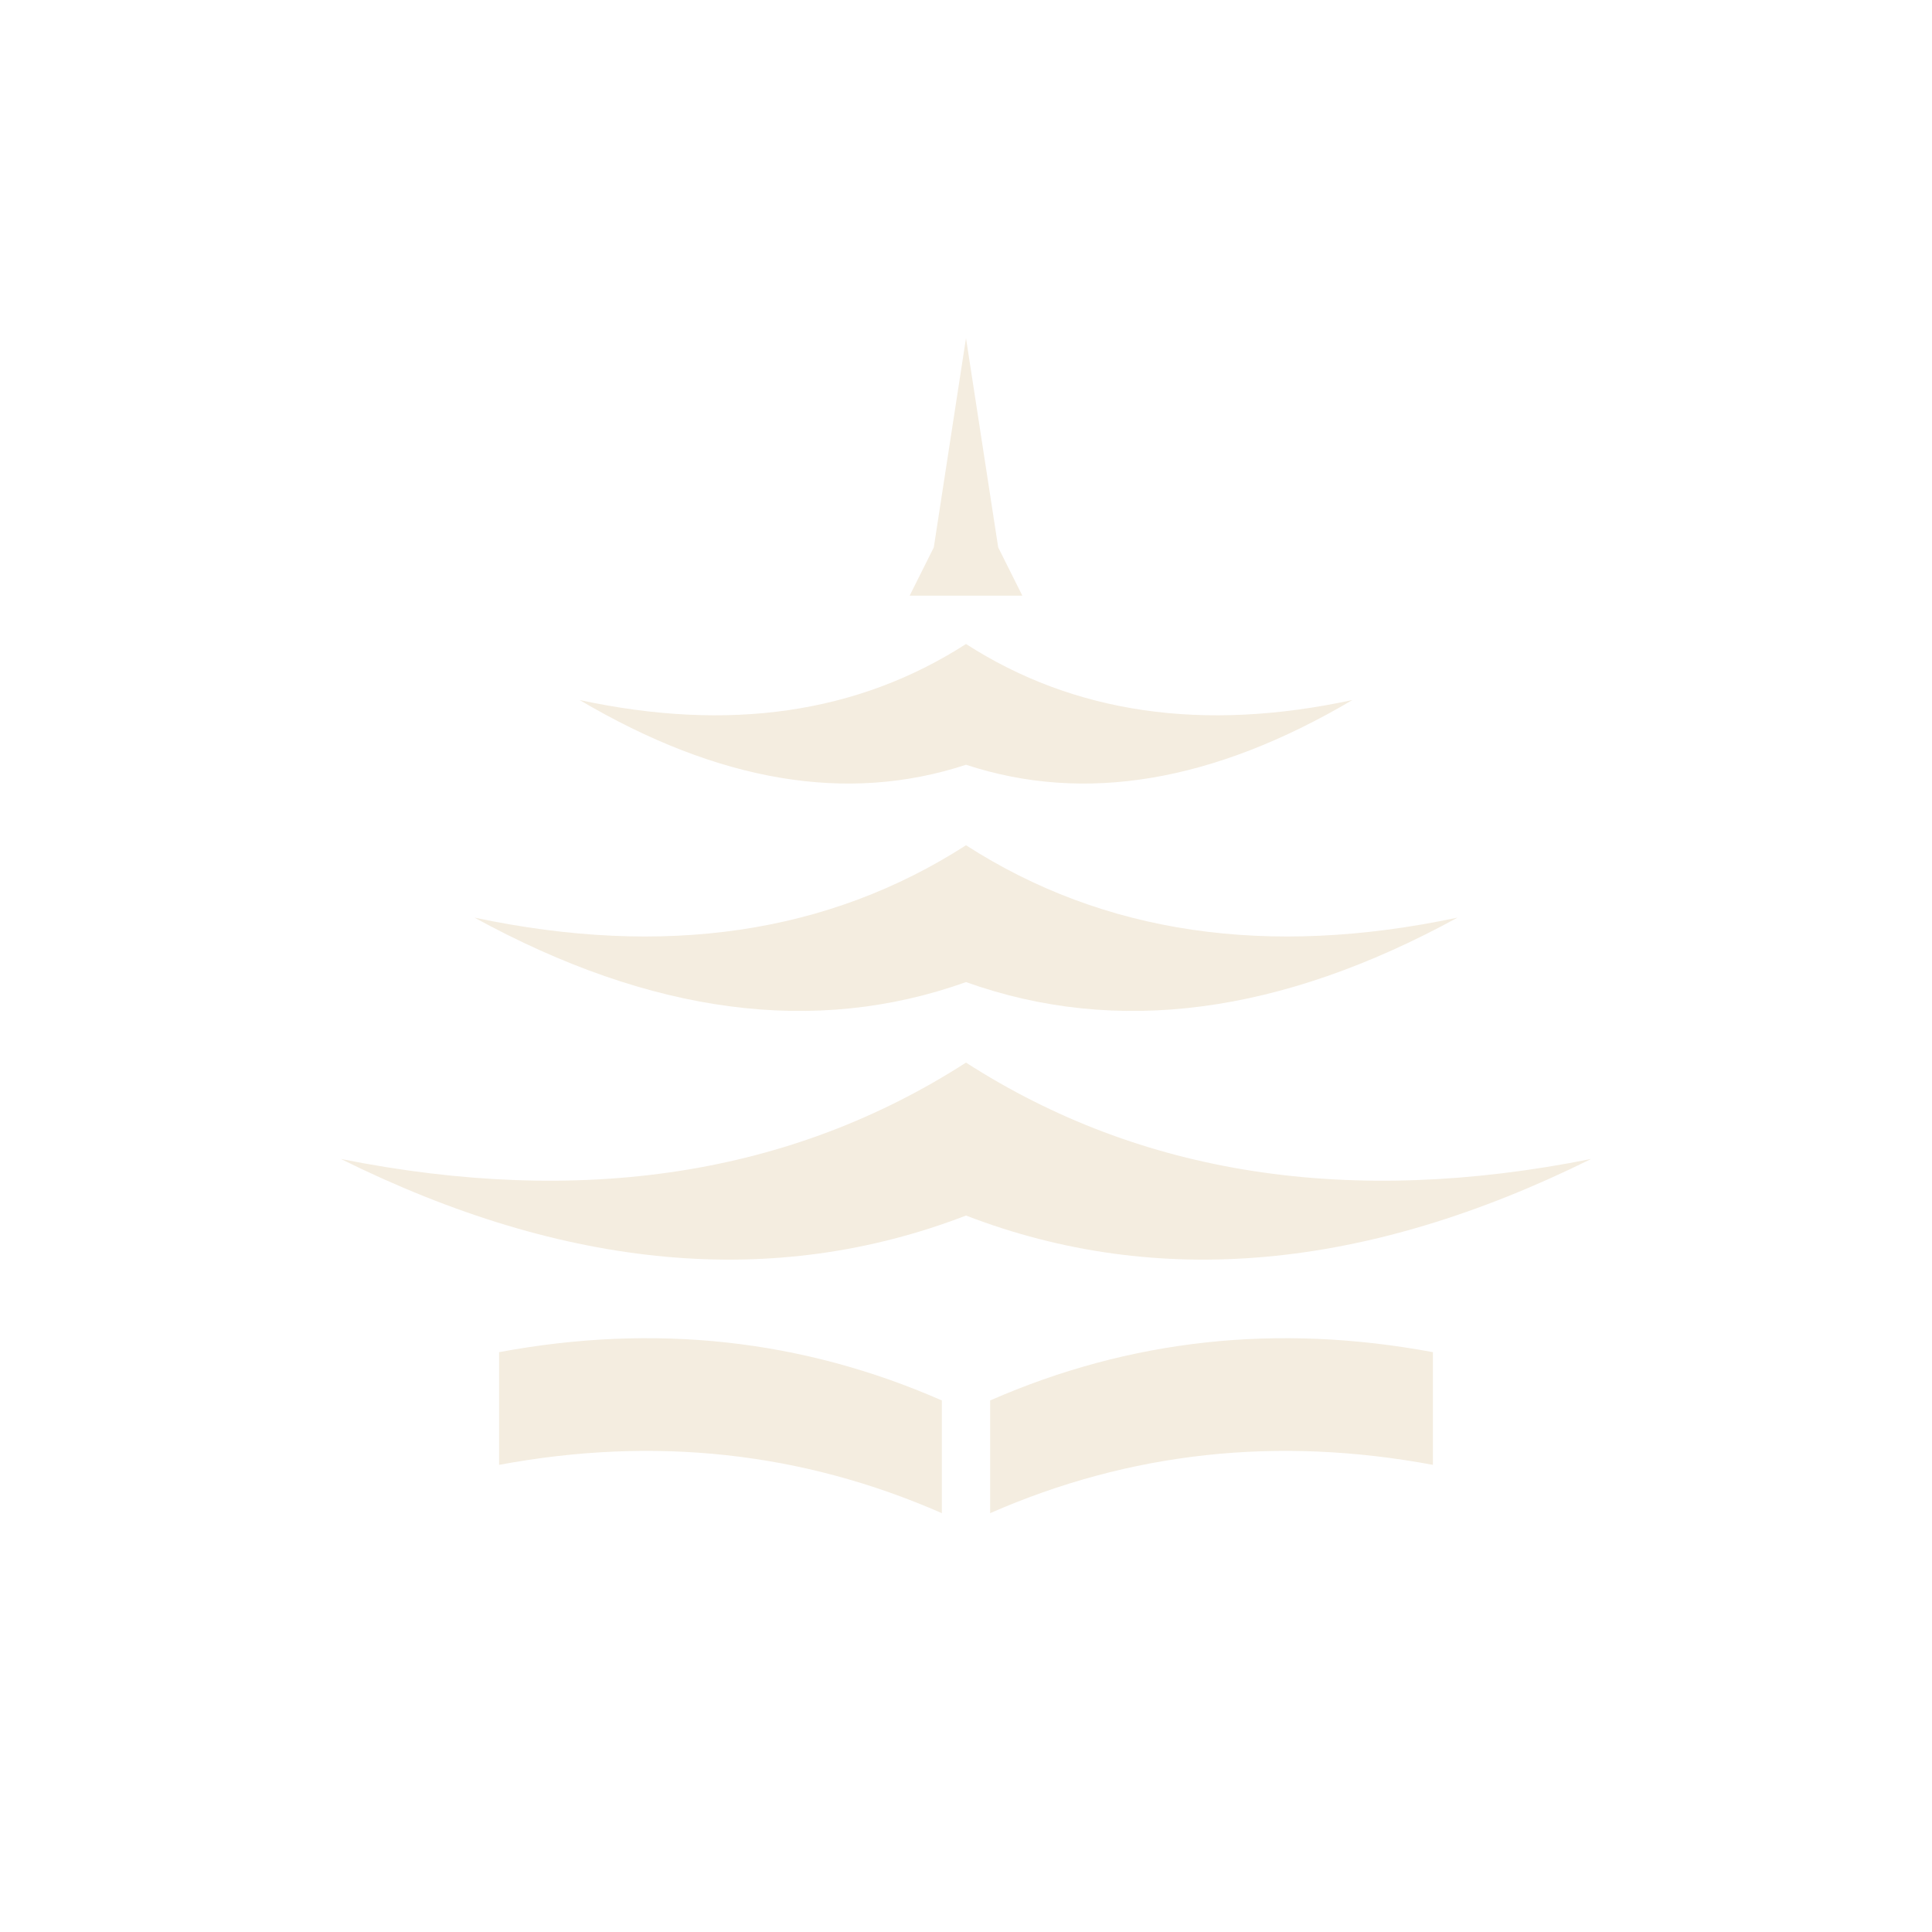
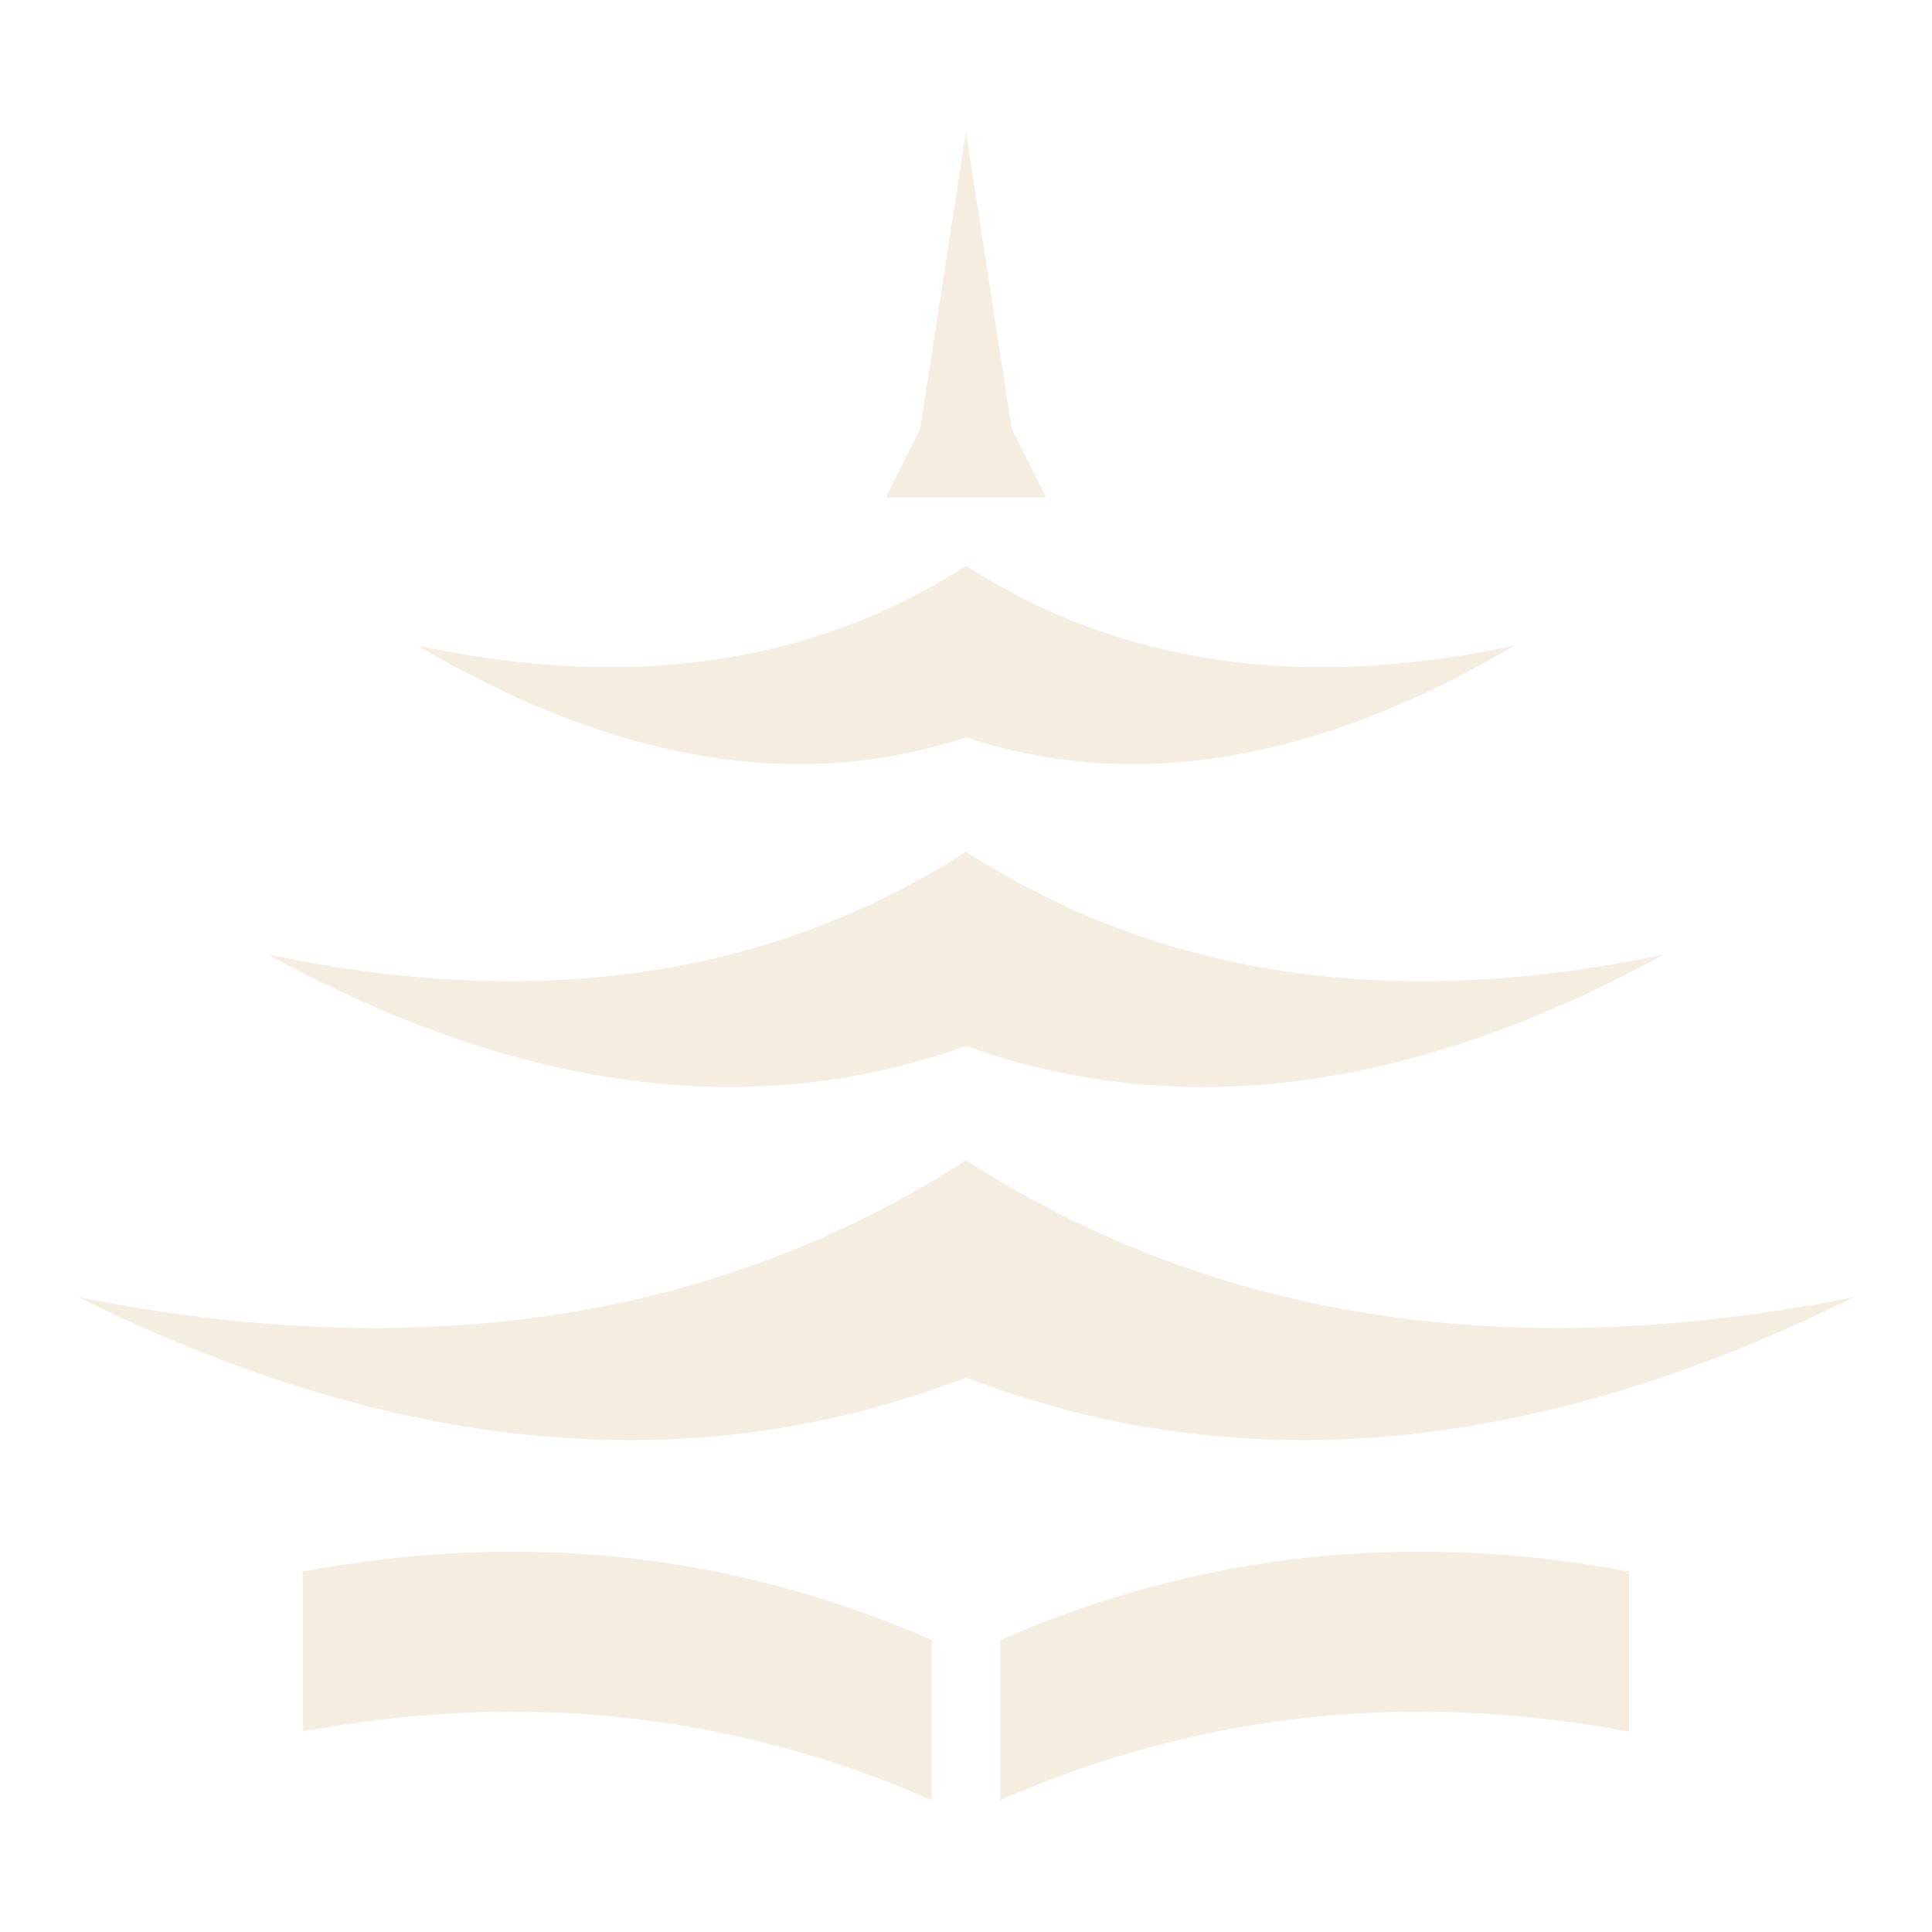
<svg xmlns="http://www.w3.org/2000/svg" viewBox="0 0 240 240">
-   <g transform="translate(0 6) scale(1.0)">
+   <g transform="translate(-50.40 -34.78) scale(1.42)">
    <path d="M72.00 80.96 Q 99.84 86.96 120.00 74.00 Q 140.16 86.96 168.00 80.96 Q 142.08 96.26 120.00 89.00 Q 97.92 96.26 72.00 80.96 Z" fill="#F4EDE0" />
    <path d="M58.94 107.99 Q 94.36 115.49 120.00 99.00 Q 145.64 115.49 181.06 107.99 Q 148.09 126.03 120.00 116.00 Q 91.91 126.03 58.94 107.99 Z" fill="#F4EDE0" />
    <path d="M42.34 137.97 Q 87.38 146.97 120.00 126.00 Q 152.62 146.97 197.66 137.97 Q 155.73 158.75 120.00 145.00 Q 84.27 158.75 42.34 137.97 Z" fill="#F4EDE0" />
    <path d="M120.00 36.00 L 124.00 62.00 L 127.00 68.00 L 113.00 68.00 L 116.00 62.00 Z" fill="#F4EDE0" />
    <path d="M117.00 167.97 Q 91.00 156.57 62.00 161.97 L 62.00 175.97 Q 91.00 170.57 117.00 181.97 Z" fill="#F4EDE0" />
    <path d="M123.00 167.97 Q 149.00 156.57 178.00 161.97 L 178.00 175.97 Q 149.00 170.57 123.00 181.97 Z" fill="#F4EDE0" />
  </g>
</svg>
